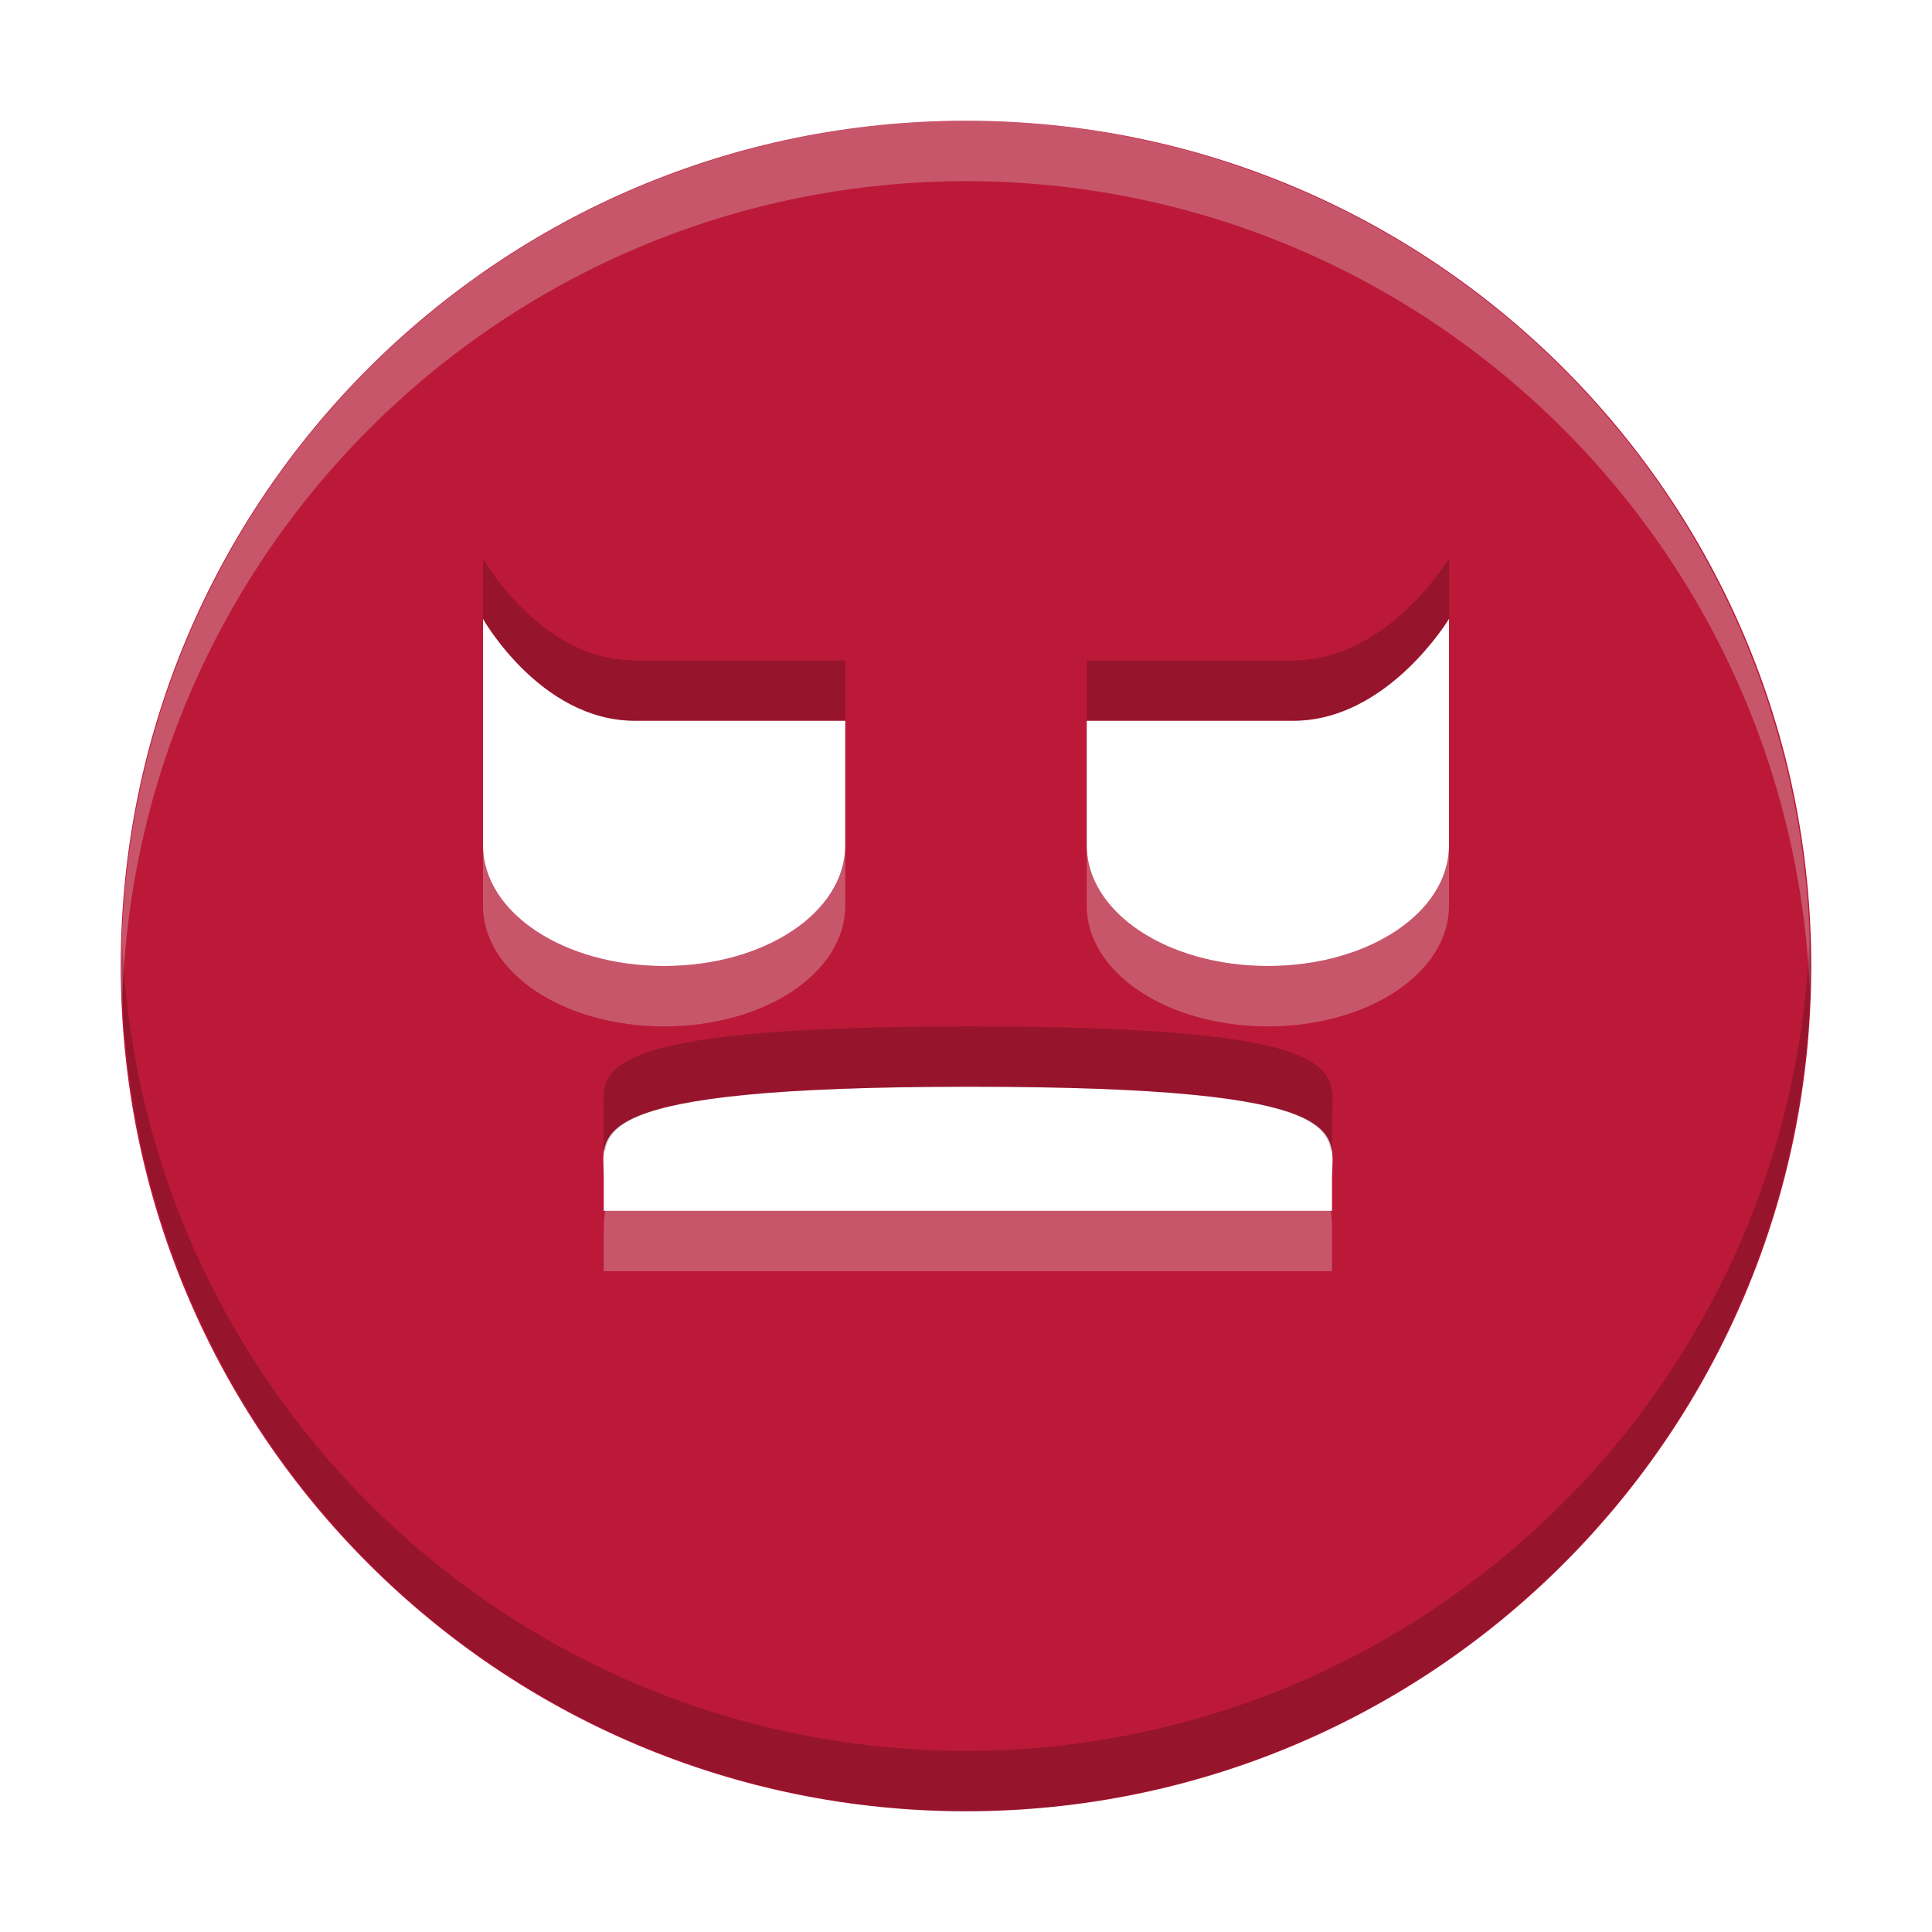
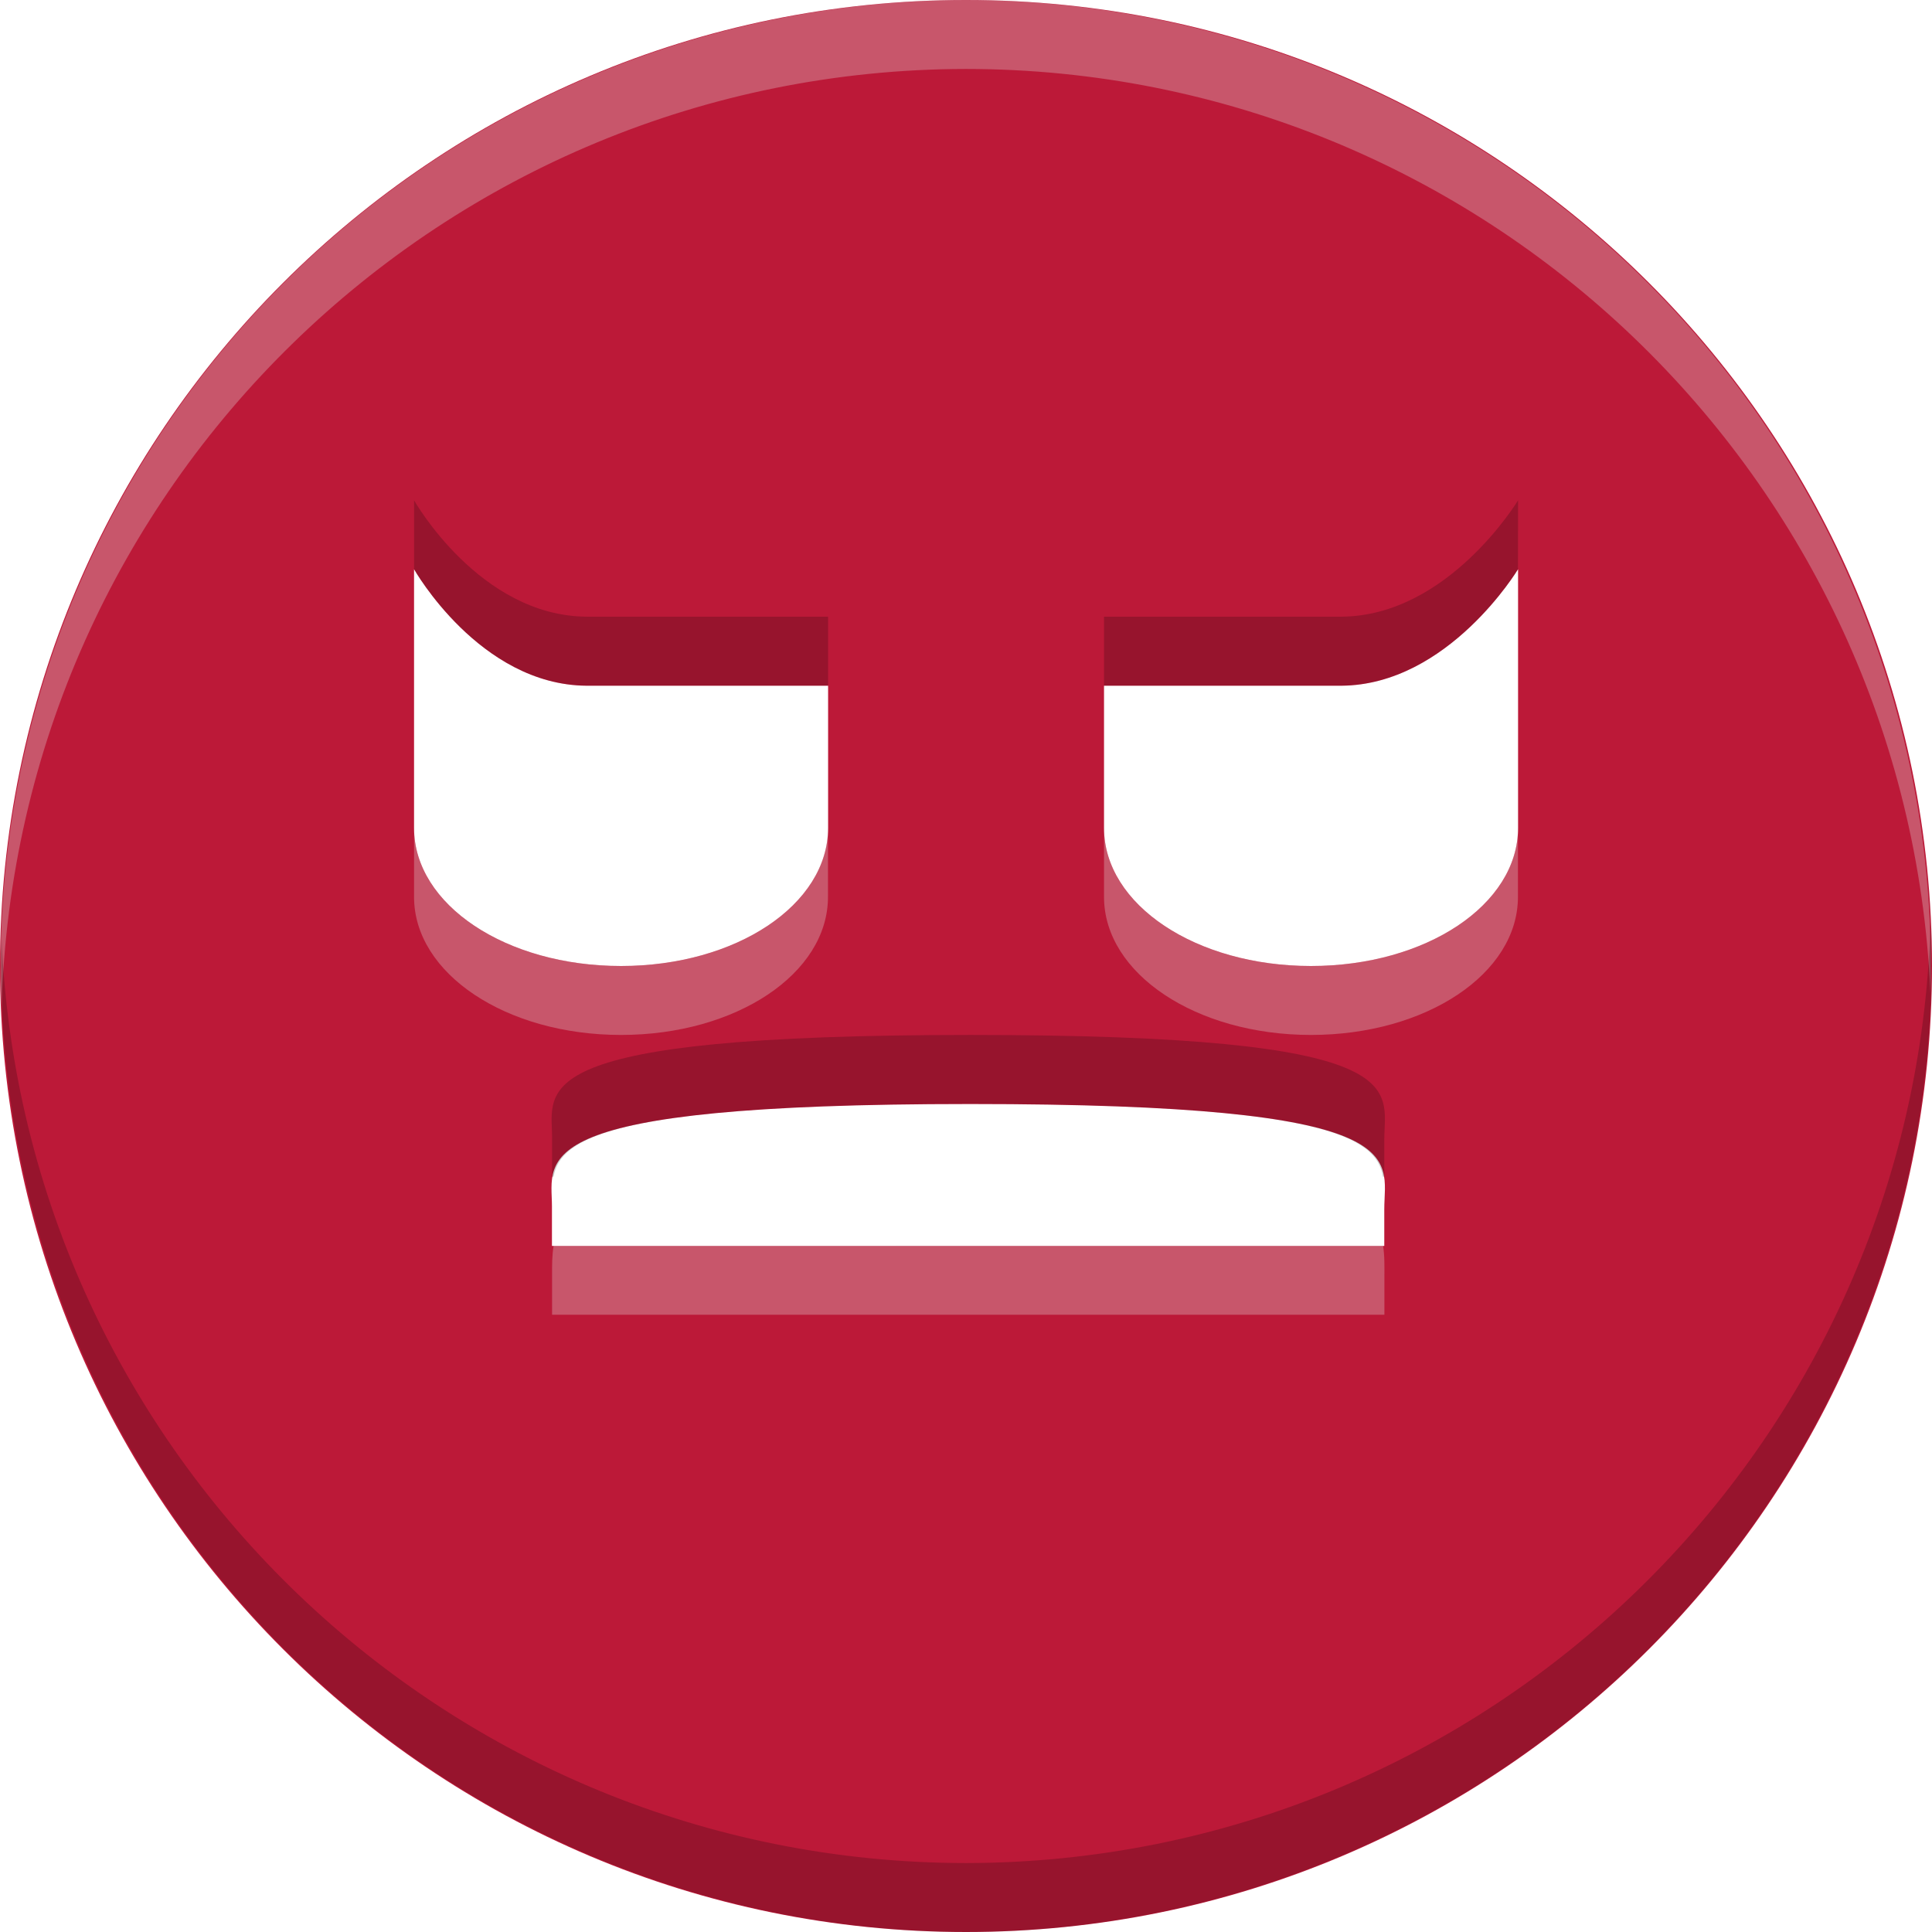
<svg xmlns="http://www.w3.org/2000/svg" width="16" height="16" version="1.1" id="svg4">
  <defs id="defs8" />
-   <path d="M8 1a7 7 0 1 0 0 14A7 7 0 0 0 8 1zM4 5.125s.474.839 1.25.844H7V7c0 .556-.667 1-1.5 1S4 7.556 4 7zm8 0V7c0 .556-.667 1-1.5 1S9 7.556 9 7V5.969h1.719C11.495 5.964 12 5.125 12 5.125zM8.031 9c3.256 0 3 .384 3 .762v.266H5V9.74C5 9.39 4.775 9 8.031 9z" fill="#474747" id="path2" style="fill:#bc1938;fill-opacity:1" />
-   <path style="fill:#e3e3e3;fill-opacity:1;opacity:0.3" d="M 8 1 A 7 7 0 0 0 1.012 8.305 A 7 7 0 0 1 8 1.5 A 7 7 0 0 1 14.988 8.195 A 7 7 0 0 0 8 1 z M 4 7 L 4 7.5 C 4 8.056 4.667 8.5 5.5 8.5 C 6.333 8.5 7 8.056 7 7.5 L 7 7 C 7 7.556 6.333 8 5.5 8 C 4.667 8 4 7.556 4 7 z M 9 7 L 9 7.5 C 9 8.056 9.667 8.5 10.5 8.5 C 11.333 8.5 12 8.056 12 7.5 L 12 7 C 12 7.556 11.333 8 10.5 8 C 9.667 8 9 7.556 9 7 z M 5.012 10.027 C 5 10.098 5 10.17 5 10.24 L 5 10.527 L 11.031 10.527 L 11.031 10.262 C 11.031 10.182 11.034 10.104 11.021 10.027 L 5.012 10.027 z " id="path823" />
-   <path style="fill:#060001;fill-opacity:1;opacity:0.2" d="M 4 4.625 L 4 5.125 C 4 5.125 4.474 5.964 5.25 5.969 L 7 5.969 L 7 5.469 L 5.25 5.469 C 4.474 5.464 4 4.625 4 4.625 z M 12 4.625 C 12 4.625 11.495 5.464 10.719 5.469 L 9 5.469 L 9 5.969 L 10.719 5.969 C 11.495 5.964 12 5.125 12 5.125 L 12 4.625 z M 14.988 7.695 A 7 7 0 0 1 8 14.5 A 7 7 0 0 1 1.012 7.805 A 7 7 0 0 0 8 15 A 7 7 0 0 0 14.988 7.695 z M 8.031 8.5 C 4.775 8.5 5 8.89 5 9.24 L 5 9.527 L 5.012 9.527 C 5.06 9.249 5.432 9 8.031 9 C 10.599 9 10.974 9.241 11.021 9.527 L 11.031 9.527 L 11.031 9.262 C 11.031 8.884 11.287 8.5 8.031 8.5 z " id="path828" />
+   <path d="M 8,0 A 8,8 0 1 0 8,16 8,8 0 0 0 8,0 Z M 3.429,4.714 c 0,0 0.542,0.959 1.429,0.965 h 2 V 6.857 C 6.857,7.493 6.095,8 5.143,8 4.191,8 3.429,7.493 3.429,6.857 Z m 9.143,0 V 6.857 C 12.571,7.493 11.809,8 10.857,8 9.905,8 9.143,7.493 9.143,6.857 V 5.679 h 1.965 c 0.887,-0.006 1.464,-0.965 1.464,-0.965 z M 8.035,9.143 c 3.721,0 3.429,0.439 3.429,0.871 v 0.304 H 4.571 V 9.989 c 0,-0.4 -0.257,-0.846 3.464,-0.846 z" id="path2" style="fill:#bc1938;fill-opacity:1;stroke-width:1.143" />
+   <path style="opacity:0.3;fill:#e3e3e3;fill-opacity:1;stroke-width:1.143" d="M 8,0 A 8,8 0 0 0 0.013,8.348 8,8 0 0 1 8,0.571 8,8 0 0 1 15.987,8.223 8,8 0 0 0 8,0 Z M 3.429,6.857 v 0.571 c 0,0.635 0.762,1.143 1.714,1.143 0.952,0 1.714,-0.507 1.714,-1.143 V 6.857 C 6.857,7.493 6.095,8 5.143,8 4.191,8 3.429,7.493 3.429,6.857 Z m 5.714,0 v 0.571 c 0,0.635 0.762,1.143 1.714,1.143 0.952,0 1.714,-0.507 1.714,-1.143 V 6.857 C 12.571,7.493 11.809,8 10.857,8 9.905,8 9.143,7.493 9.143,6.857 Z M 4.585,10.317 c -0.014,0.08 -0.013,0.163 -0.013,0.243 v 0.328 h 6.893 v -0.304 c 0,-0.091 0.003,-0.18 -0.011,-0.268 z" id="path823" />
+   <path style="opacity:0.2;fill:#060001;fill-opacity:1;stroke-width:1.143" d="m 3.429,4.143 v 0.571 c 0,0 0.542,0.959 1.429,0.964 h 2 V 5.107 h -2 C 3.97,5.101 3.429,4.143 3.429,4.143 Z m 9.143,0 c 0,0 -0.577,0.959 -1.464,0.964 H 9.143 v 0.571 h 1.964 C 11.994,5.673 12.571,4.714 12.571,4.714 Z m 3.415,3.509 A 8,8 0 0 1 8,15.429 8,8 0 0 1 0.013,7.777 8,8 0 0 0 8,16 8,8 0 0 0 15.987,7.652 Z M 8.036,8.571 c -3.721,0 -3.464,0.446 -3.464,0.846 v 0.328 h 0.013 c 0.055,-0.318 0.481,-0.603 3.451,-0.603 2.935,0 3.363,0.275 3.417,0.603 h 0.011 V 9.442 c 0,-0.432 0.293,-0.871 -3.429,-0.871 z" id="path828" />
</svg>
